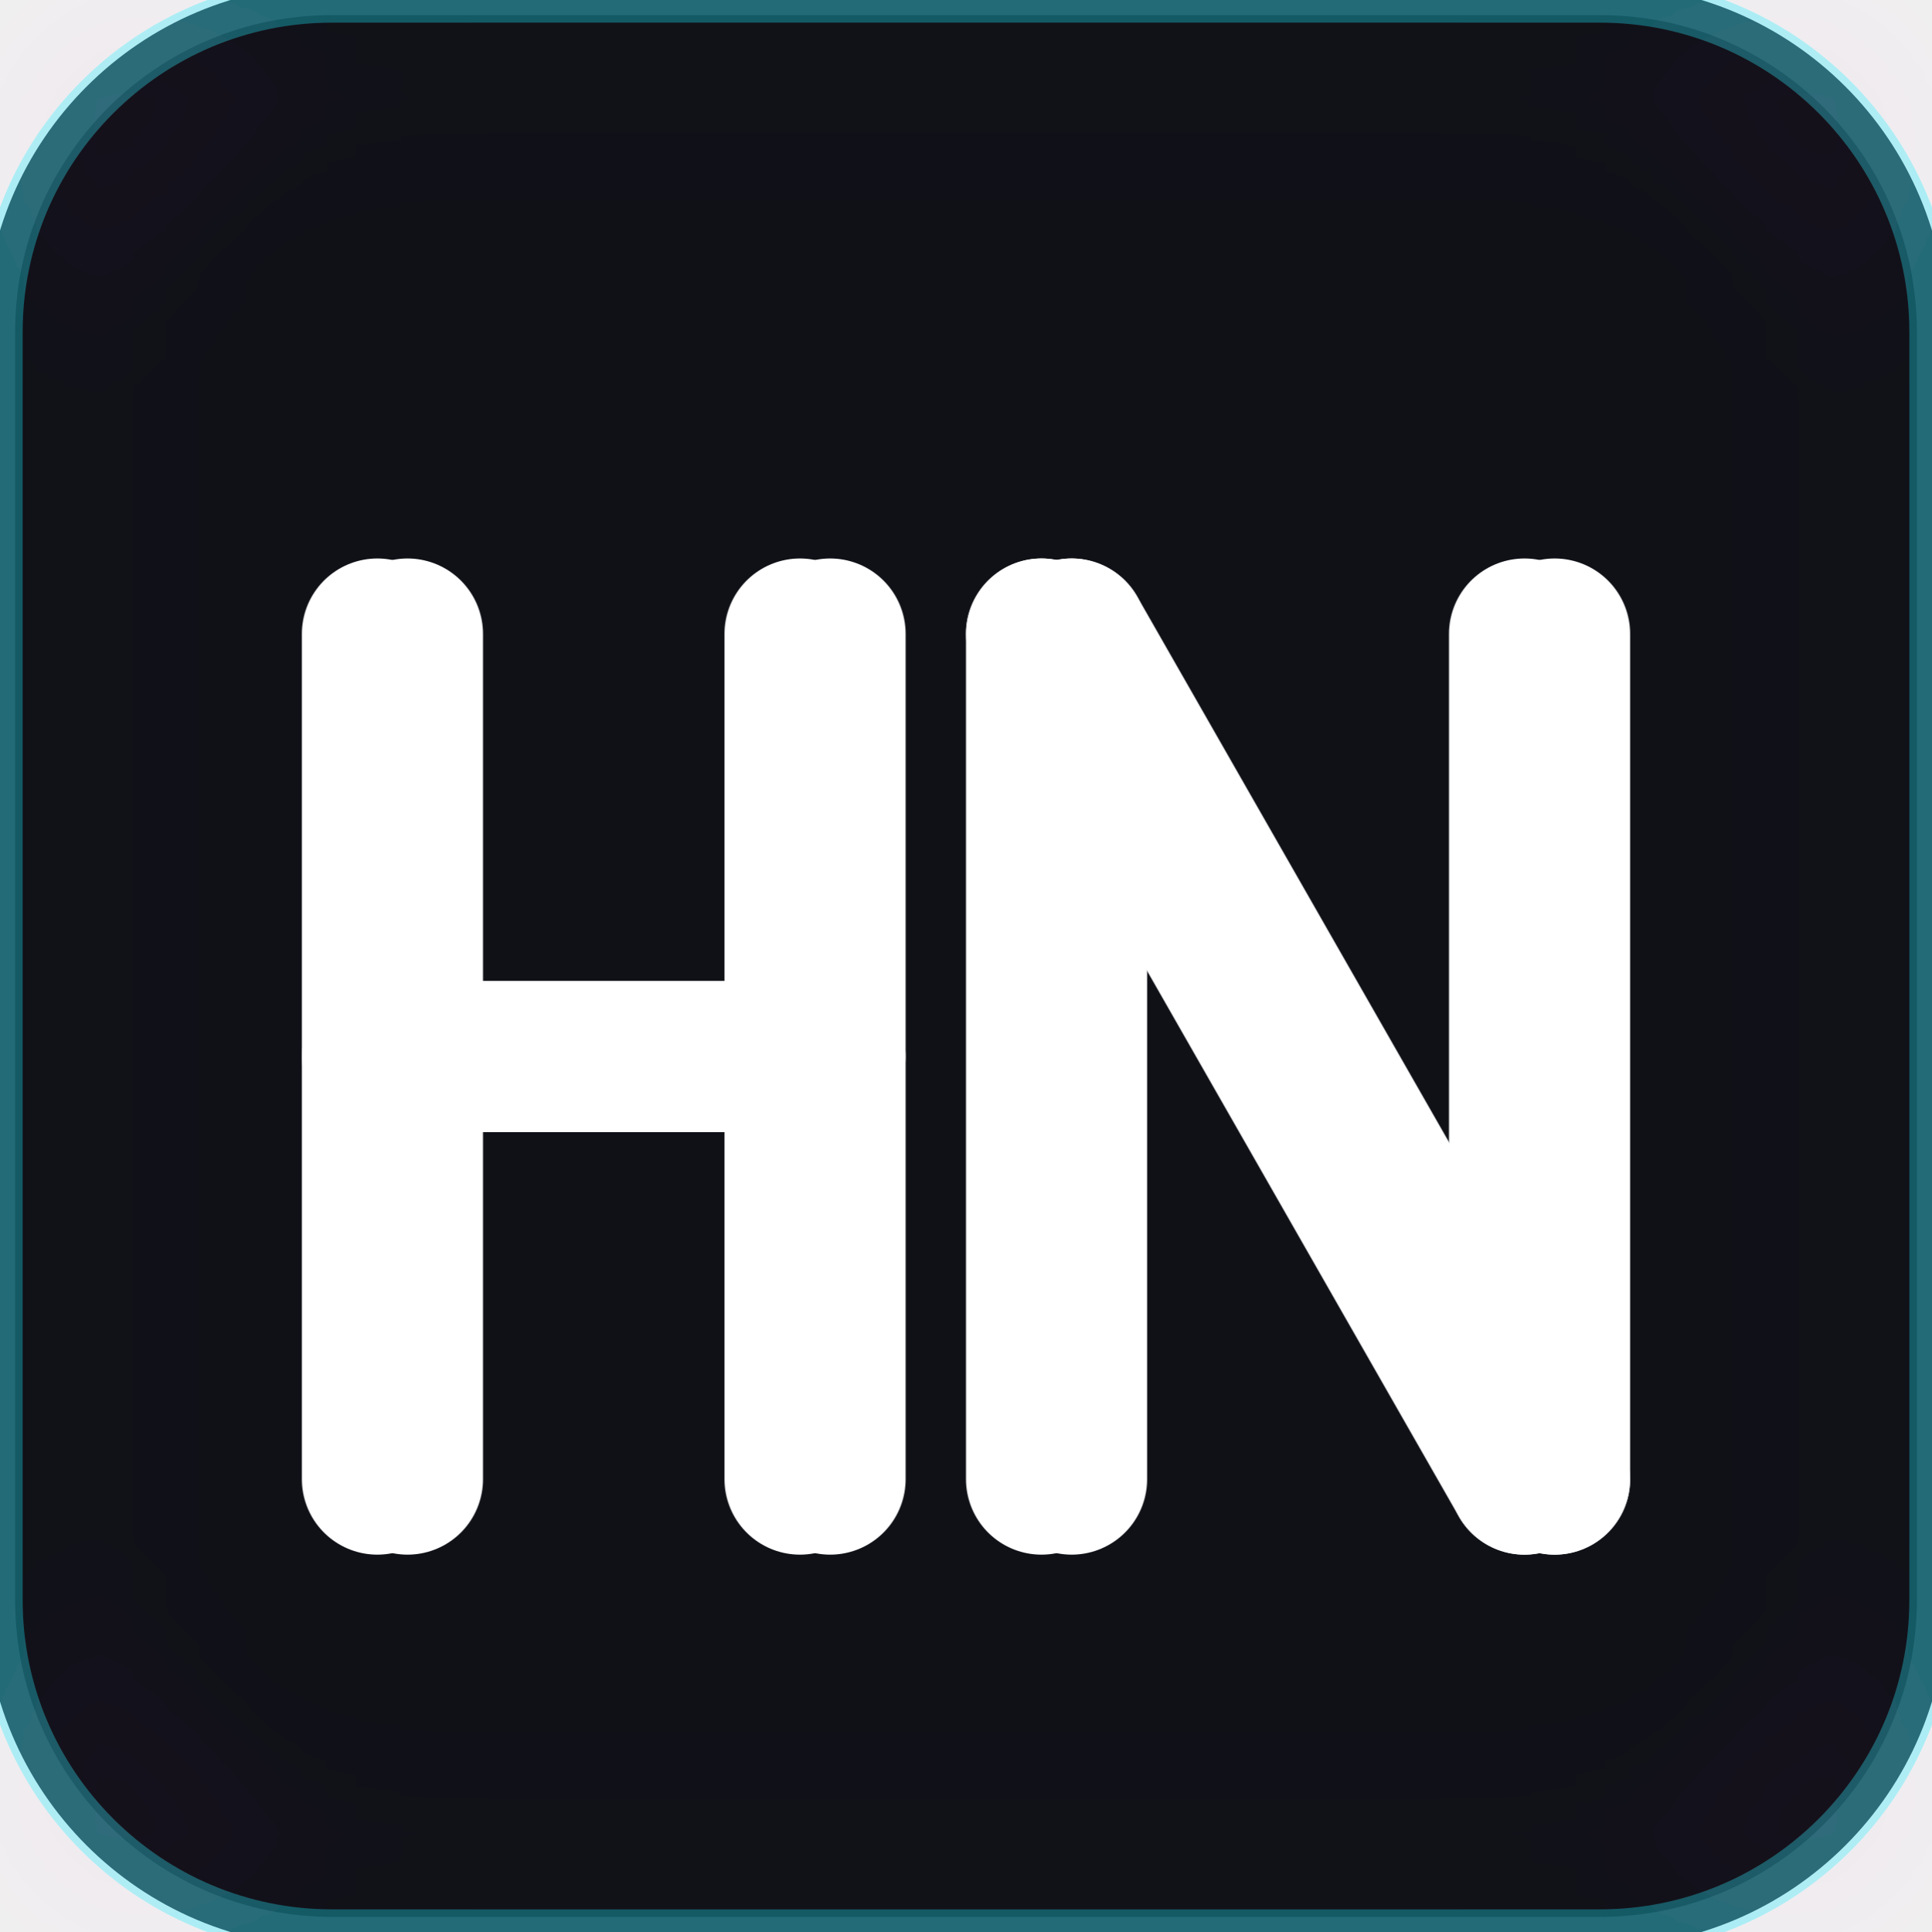
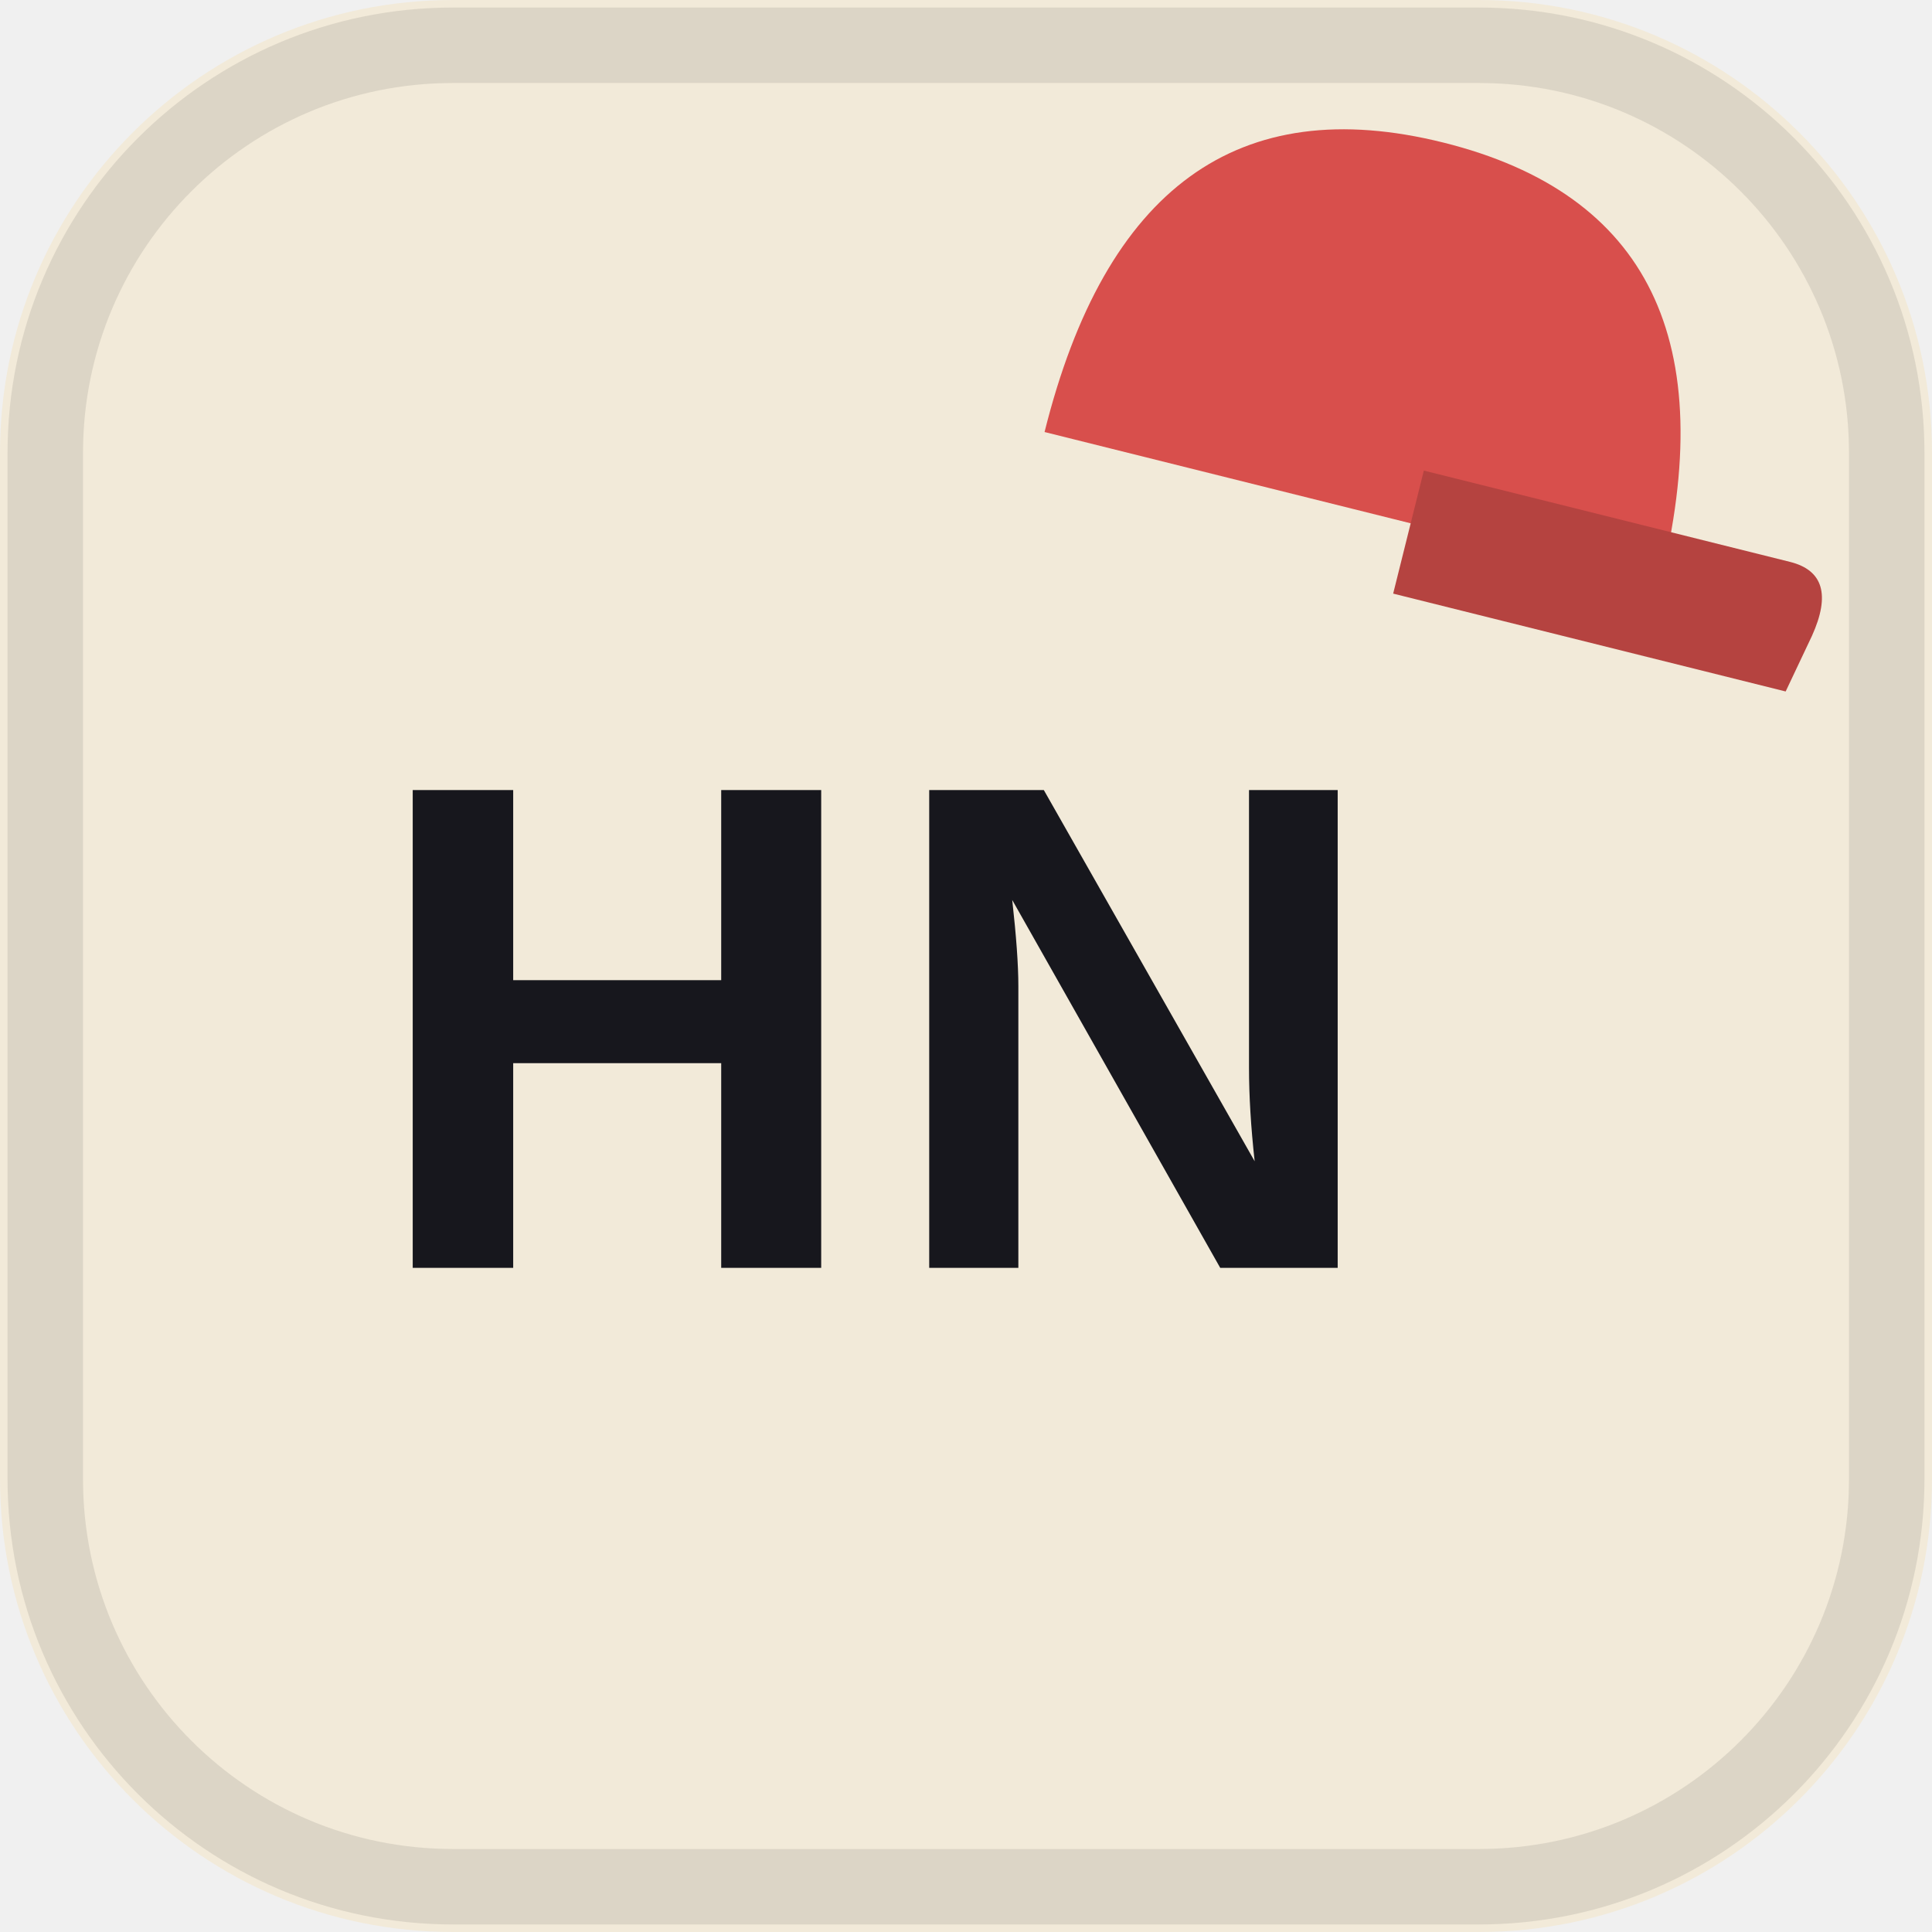
- <svg xmlns="http://www.w3.org/2000/svg" viewBox="0 0 128 128">
-   <defs>
-     <filter id="holo">
-       <feDropShadow dx="0" dy="0" stdDeviation="2" flood-color="#4dfaff" flood-opacity="0.9" />
-       <feDropShadow dx="0" dy="0" stdDeviation="4" flood-color="#b86bff" flood-opacity="0.7" />
-       <feDropShadow dx="0" dy="0" stdDeviation="7" flood-color="#ff4ddb" flood-opacity="0.45" />
-     </filter>
-     <filter id="rgb">
-       <feOffset dx="1" dy="0" in="SourceGraphic" result="r" />
-       <feOffset dx="-1" dy="0" in="SourceGraphic" result="b" />
-       <feBlend in="r" in2="b" mode="screen" />
-     </filter>
-   </defs>
-   <rect width="128" height="128" rx="22" fill="#0f1117" stroke="#282a33" stroke-width="2" />
-   <rect width="128" height="128" rx="22" fill="none" stroke="#00eaff55" stroke-width="3" filter="url(#holo)" />
-   <g transform="translate(20,18)" stroke="white" stroke-width="10" stroke-linecap="round" stroke-linejoin="round" filter="url(#rgb)">
-     <path d="M6 24 V80" />
-     <path d="M6 52 H34" />
-     <path d="M34 24 V80" />
-     <path d="M50 80 V24" />
-     <path d="M50 24 L82 80" />
-     <path d="M82 24 V80" />
+ <svg xmlns="http://www.w3.org/2000/svg" viewBox="0 0 64 64">
+   <rect width="64" height="64" rx="15" fill="#f2ead9" />
+   <rect x="1.5" y="1.5" width="61" height="61" rx="13.5" fill="none" stroke="#17171d" stroke-opacity="0.1" stroke-width="2.5" />
+   <text x="29" y="42" font-family="'Arial Black', Arial, sans-serif" font-size="23" font-weight="900" fill="#17171d" text-anchor="middle" letter-spacing="0.5">HN</text>
+   <g transform="translate(46 12) rotate(14)">
+     <path d="M -10.5 5 Q -10.5 -7.5 0 -7.5 Q 10.5 -7.5 10.5 5 Z" fill="#d84f4c" />
+     <path d="M 2 3.2 L 14.5 3.2 Q 16.2 3.2 15.8 5.4 L 15.4 7.4 L 2 7.4 Z" fill="#b54340" />
  </g>
</svg>
